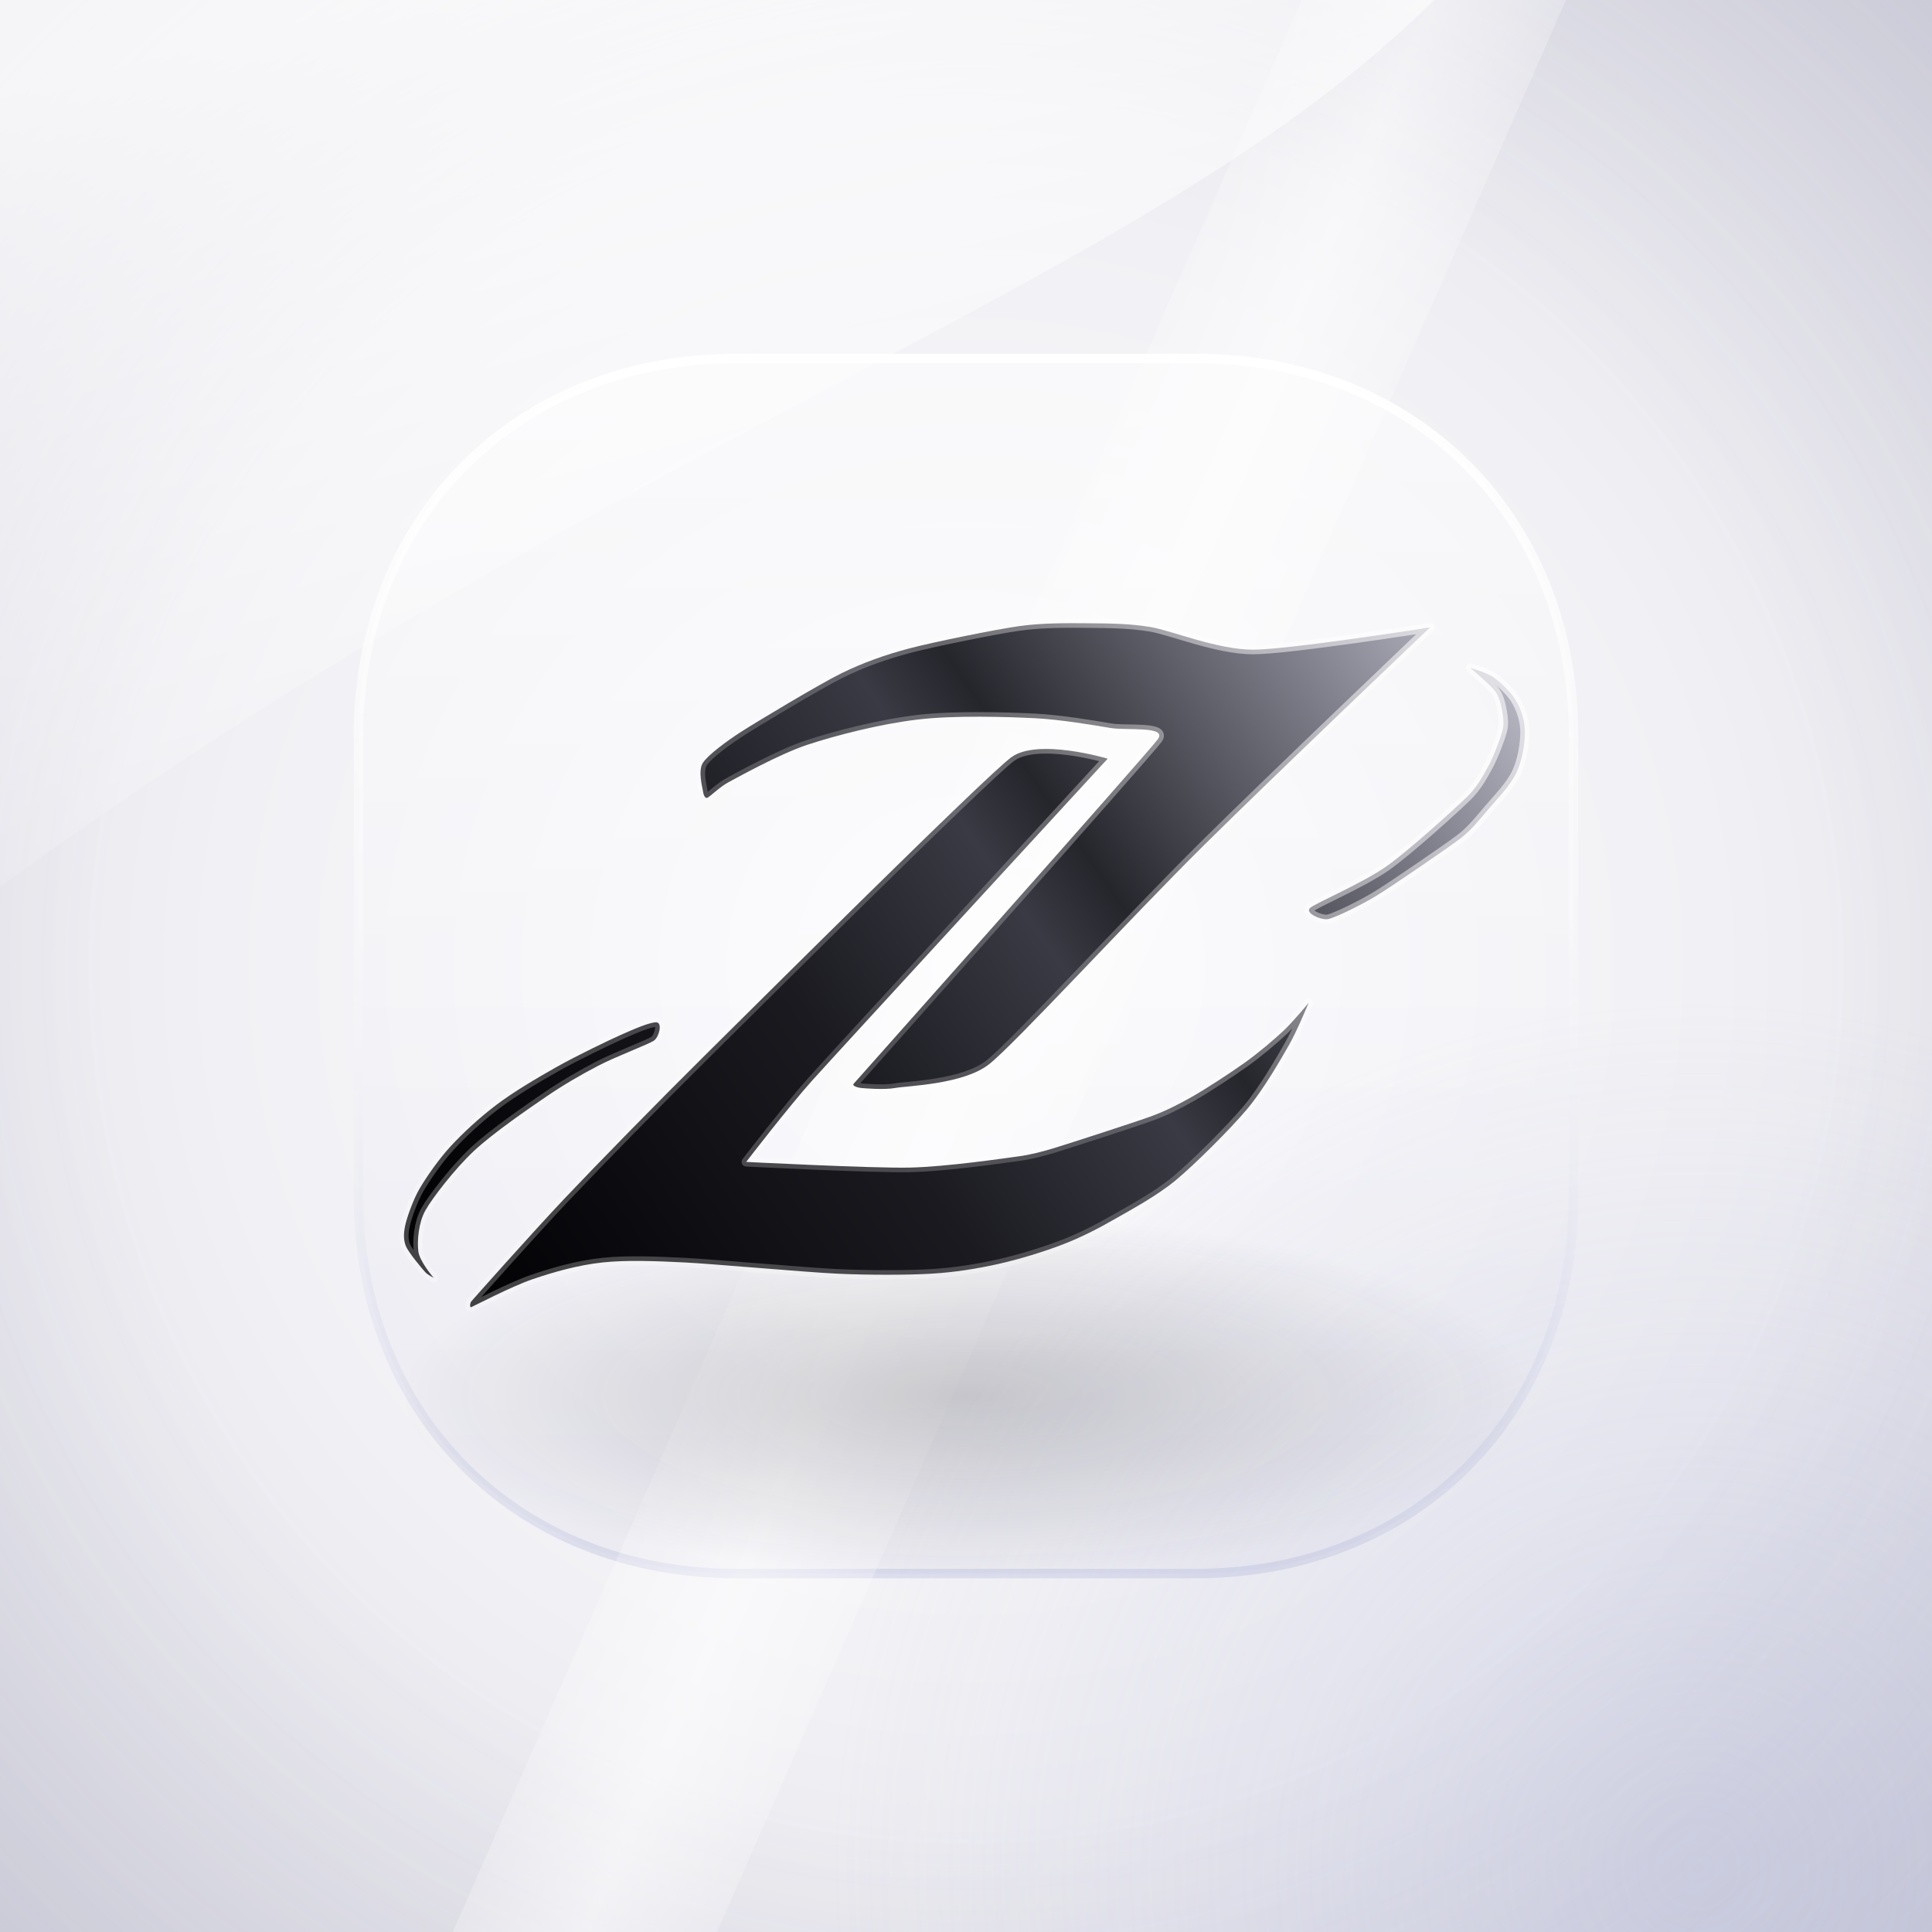
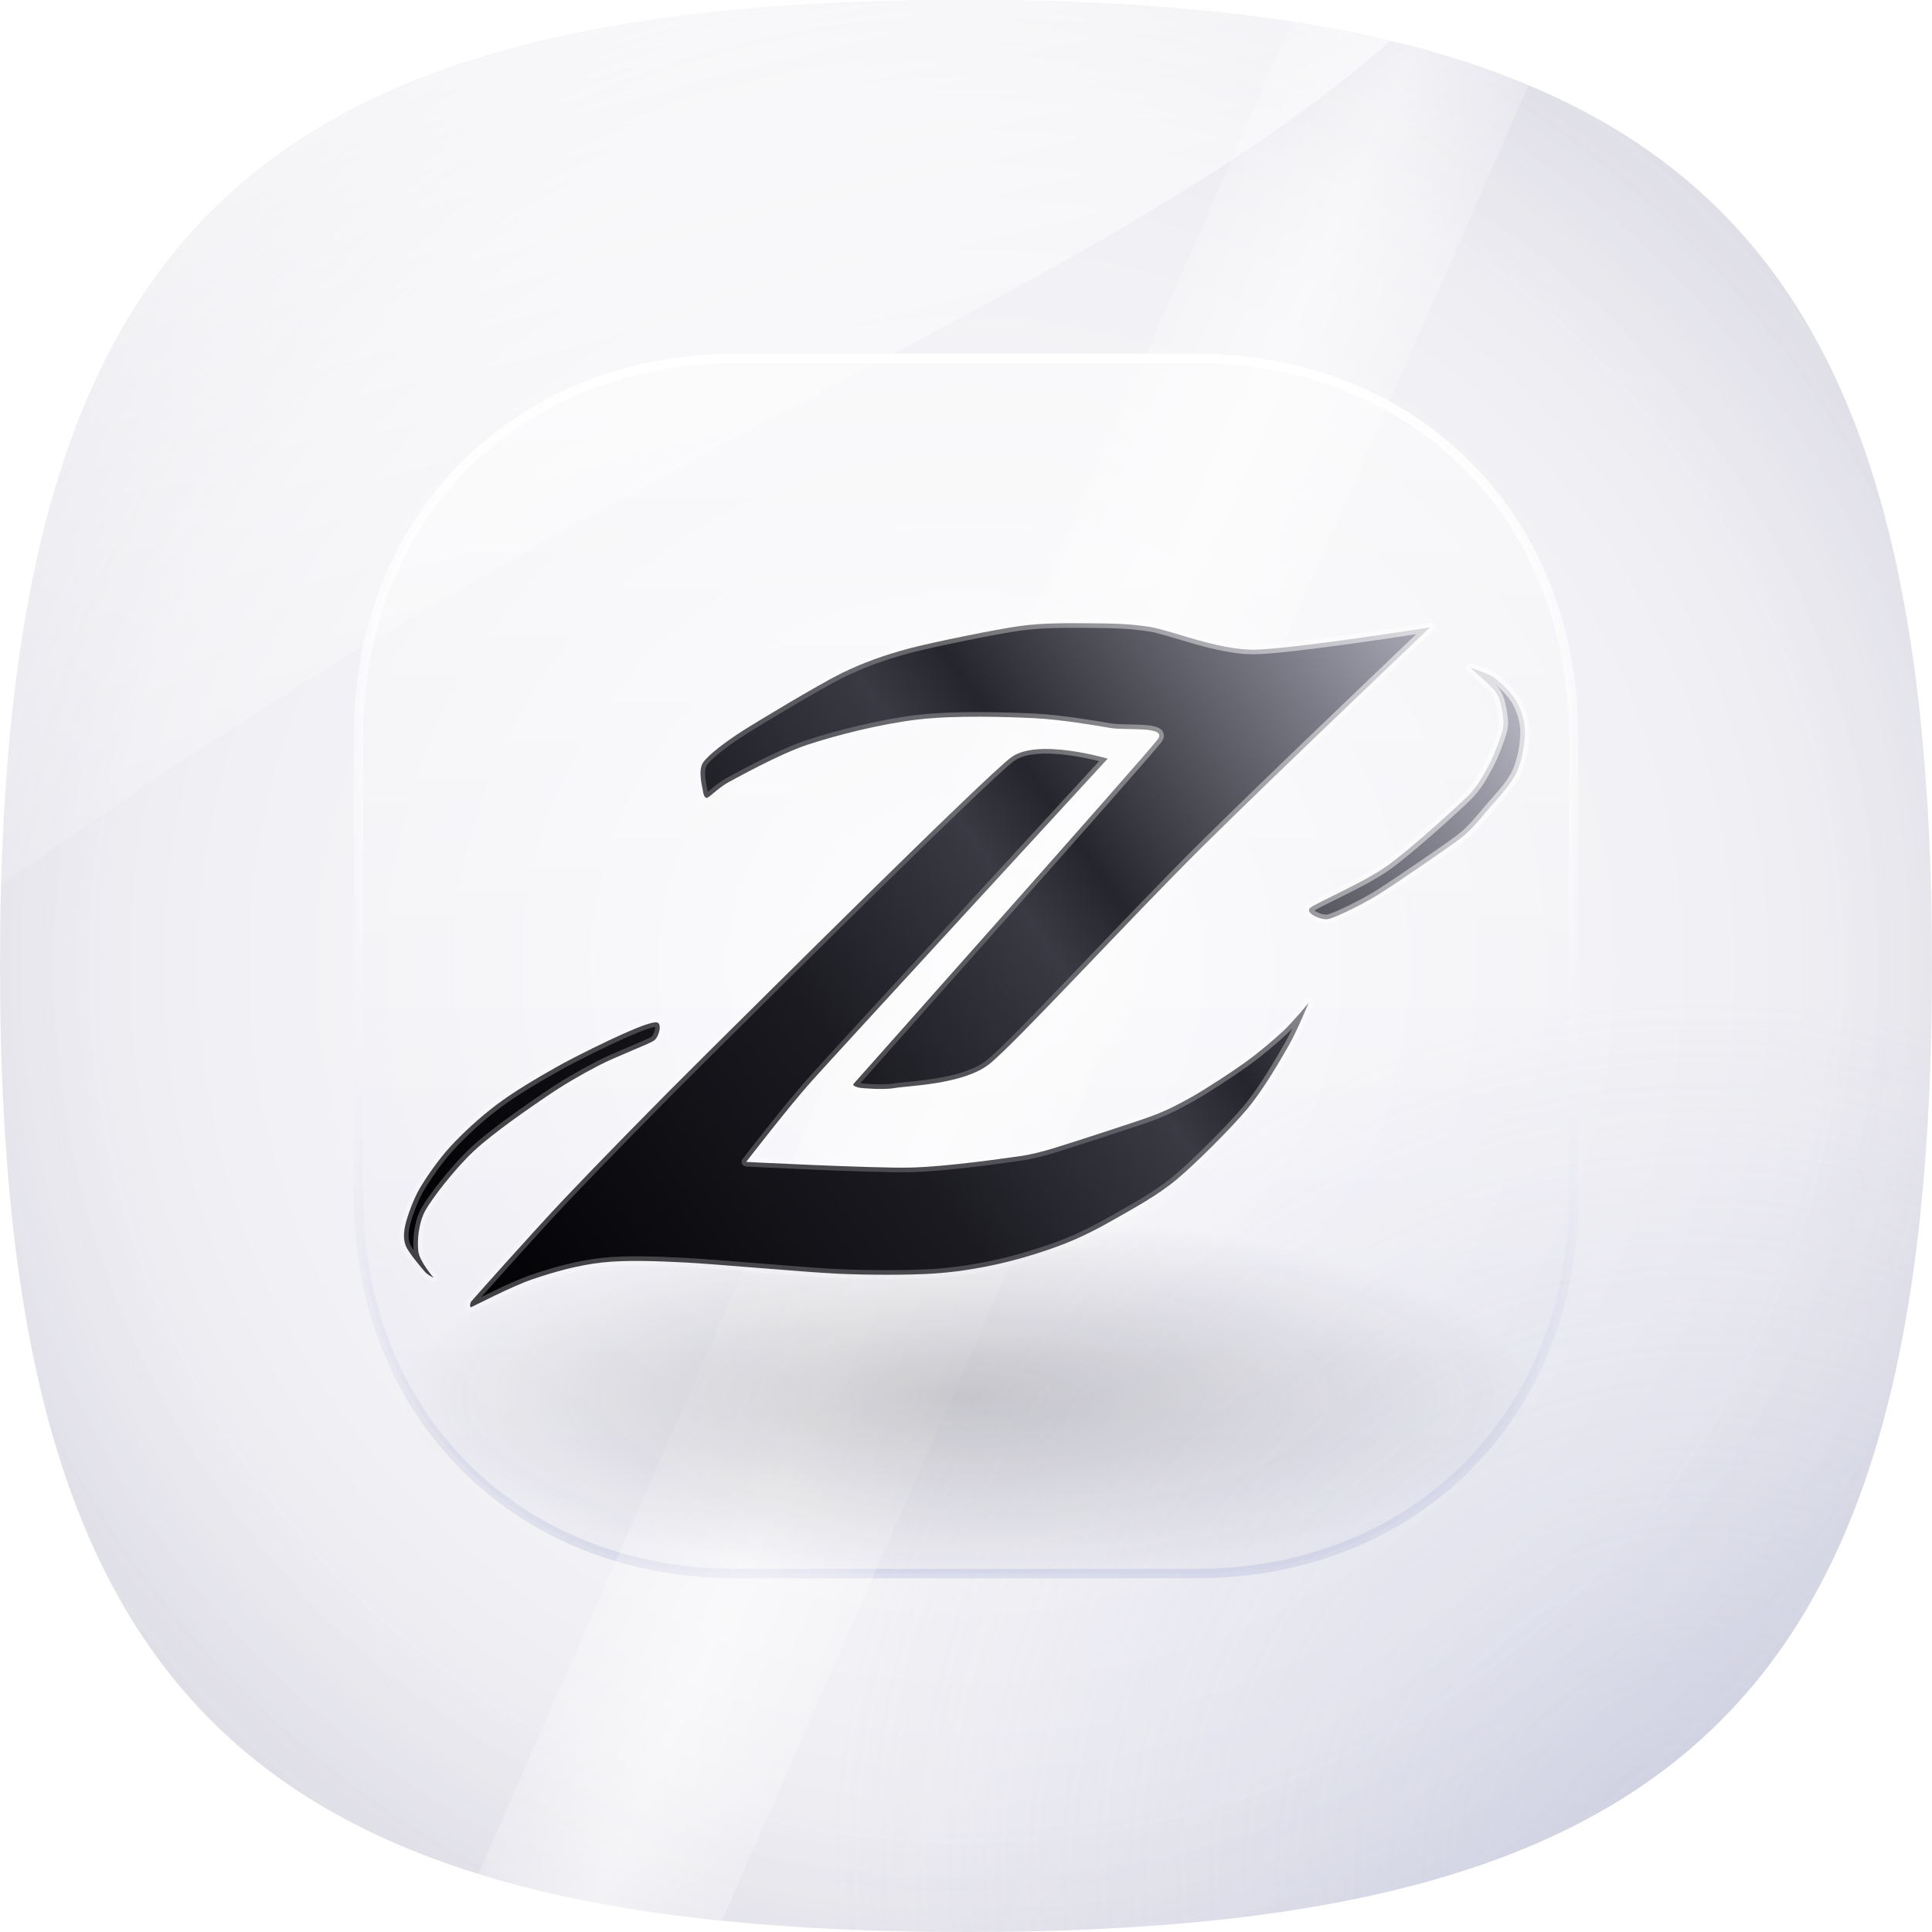
<svg xmlns="http://www.w3.org/2000/svg" viewBox="0 0 1024 1024" width="1024" height="1024">
  <defs>
+     <clipPath id="sq">
+       <path d="M0,512C0,128 128,0 512,0C896,0 1024,128 1024,512C1024,896 896,1024 512,1024C128,1024 0,896 0,512Z" />
+     </clipPath>
    <radialGradient id="bg1" gradientUnits="userSpaceOnUse" cx="512" cy="512" r="724">
      <stop offset="0" stop-color="#FCFBFD" stop-opacity="1" />
      <stop offset="0.55" stop-color="#F1F0F4" stop-opacity="1" />
      <stop offset="1" stop-color="#DFDFE8" stop-opacity="1" />
    </radialGradient>
    <radialGradient id="bg2" gradientUnits="userSpaceOnUse" cx="512" cy="512" r="760">
      <stop offset="0" stop-color="#707090" stop-opacity="0.0" />
      <stop offset="0.6" stop-color="#707090" stop-opacity="0.0" />
      <stop offset="1" stop-color="#707090" stop-opacity="0.2" />
    </radialGradient>
    <radialGradient id="bg3" gradientUnits="userSpaceOnUse" cx="900" cy="990" r="460">
      <stop offset="0" stop-color="#A9B0D6" stop-opacity="0.302" />
      <stop offset="1" stop-color="#A9B0D6" stop-opacity="0.0" />
    </radialGradient>
    <linearGradient id="panelFill" gradientUnits="userSpaceOnUse" x1="512" y1="190" x2="512" y2="834">
      <stop offset="0" stop-color="#FFFFFF" stop-opacity="0.502" />
      <stop offset="0.5" stop-color="#FFFFFF" stop-opacity="0.102" />
      <stop offset="1" stop-color="#B5B9D8" stop-opacity="0.102" />
    </linearGradient>
    <linearGradient id="panelStroke" gradientUnits="userSpaceOnUse" x1="512" y1="190" x2="512" y2="834">
      <stop offset="0" stop-color="#FFFFFF" stop-opacity="1.0" />
      <stop offset="0.5" stop-color="#FFFFFF" stop-opacity="0.2" />
      <stop offset="1" stop-color="#A9B0D6" stop-opacity="0.302" />
    </linearGradient>
    <linearGradient id="diag" gradientUnits="userSpaceOnUse" x1="434.3" y1="467.7" x2="635.7" y2="556.3">
      <stop offset="0" stop-color="#FFFFFF" stop-opacity="0.0" />
      <stop offset="0.5" stop-color="#FFFFFF" stop-opacity="0.549" />
      <stop offset="1" stop-color="#FFFFFF" stop-opacity="0.0" />
    </linearGradient>
    <linearGradient id="shine" gradientUnits="userSpaceOnUse" x1="200" y1="0" x2="320" y2="470">
      <stop offset="0" stop-color="#FFFFFF" stop-opacity="0.8" />
      <stop offset="1" stop-color="#FFFFFF" stop-opacity="0.0" />
    </linearGradient>
    <radialGradient id="shadow" gradientUnits="userSpaceOnUse" cx="512" cy="740" r="300">
      <stop offset="0" stop-color="#15151F" stop-opacity="0.2" />
      <stop offset="1" stop-color="#15151F" stop-opacity="0.0" />
    </radialGradient>
    <linearGradient id="zFill" gradientUnits="userSpaceOnUse" x1="63" y1="464" x2="698" y2="20">
      <stop offset="0" stop-color="#030306" stop-opacity="1" />
      <stop offset="0.35" stop-color="#1A1A20" stop-opacity="1" />
      <stop offset="0.55" stop-color="#3A3A44" stop-opacity="1" />
      <stop offset="0.62" stop-color="#25252C" stop-opacity="1" />
      <stop offset="0.85" stop-color="#7C7C88" stop-opacity="1" />
      <stop offset="1" stop-color="#B8B8C4" stop-opacity="1" />
    </linearGradient>
    <linearGradient id="zStroke" gradientUnits="userSpaceOnUse" x1="63" y1="464" x2="698" y2="20">
      <stop offset="0" stop-color="#FFFFFF" stop-opacity="0.251" />
      <stop offset="0.5" stop-color="#FFFFFF" stop-opacity="0.2" />
      <stop offset="1" stop-color="#FFFFFF" stop-opacity="0.6" />
    </linearGradient>
  </defs>
-   <path d="M0,0h1024v1024h-1024z" fill="url(#bg1)" />
-   <path d="M0,0h1024v1024h-1024z" fill="url(#bg2)" />
-   <path d="M0,0h1024v1024h-1024z" fill="url(#bg3)" />
-   <path d="M390,190L634,190C750,190 834,274 834,390L834,634C834,750 750,834 634,834L390,834C274,834 190,750 190,634L190,390C190,274 274,190 390,190Z" fill="url(#panelFill)" stroke="url(#panelStroke)" stroke-width="5" />
-   <path d="M690,0H830L380,1024H240Z" fill="url(#diag)" />
-   <path d="M0,0H760C610,150 330,230 0,470Z" fill="url(#shine)" />
-   <g transform="translate(512 740) scale(1 0.32) translate(-512 -740)">
-     <ellipse cx="512" cy="740" rx="300" ry="300" fill="url(#shadow)" />
-   </g>
-   <g transform="scale(1.40274)">
-     <g transform="translate(0 71.3) translate(365 365) scale(0.58) translate(-365 -365)">
-       <path d="M163.6,278.8C160,278.2,147.8,283.5,140,287C132.2,290.5,111.7,300.3,98.2,307.9C84.7,315.5,70.1,324.2,59.1,332.5C48.1,340.8,36.9,351.2,29.1,359.7C21.3,368.2,13.3,379.8,9.1,387C4.9,394.2,1.2,404.9,0,409.7C-1.2,414.5,-1.8,419.7,0,424.3C1.8,428.9,11.2,439.8,12.7,441.5C14.2,443.2,18.2,445.2,18.2,445.2C18.2,445.2,9,434.6,8.2,427.9C7.4,421.2,8.3,409.5,12.7,401.5C17.1,393.5,32,374.2,44.5,362.5C57,350.8,80.8,334.5,91.8,327C102.8,319.5,113.8,313.1,125.5,307C137.2,300.9,158.5,293,161.8,290.6C165.1,288.2,167.2,279.4,163.6,278.8ZM588.2,266.1C588.2,266.1,577.9,278.6,571.8,284.3C565.7,290,555.5,298.7,546.4,305.2C537.3,311.7,521.3,322.1,512.7,327C504.1,331.9,495.7,336.2,486.4,339.7C477.1,343.2,430.6,358.2,422.7,360.6C414.8,363,407.3,365,399.1,366.1C390.9,367.2,352.4,372.9,328.2,373.4C304,373.9,221.8,369.7,221.8,369.7C221.8,369.7,249.1,334.2,264.5,317C279.9,299.8,457.3,107,457.3,107C457.3,107,411.7,93.4,394.5,106.1C377.3,118.8,227.2,268.3,195.5,299.7C163.8,331.1,124.8,371,103.6,393.4C82.4,415.8,43.5,459.6,42.7,460.6C41.9,461.6,41.5,464.7,42.7,464.3C43.9,463.9,68.6,450.9,82.7,446.1C96.8,441.3,112.4,436.9,128.2,435.2C144,433.5,163.6,434.3,181.8,435.2C200,436.1,259.9,441.5,280.9,442.5C301.9,443.5,327.7,443.4,342.7,442.5C357.7,441.6,372.1,439.3,386.4,436.1C400.6,432.9,416.3,428,428.2,423.4C440.1,418.8,450.8,413.3,461.8,407C472.8,400.7,489.4,391.8,501.8,381.5C514.2,371.2,537.3,348.2,548.2,335.2C559.1,322.2,570.4,302.3,575.5,293.4C580.6,284.5,588.2,266.1,588.2,266.1ZM709.1,54.3C704.5,50.9,693.6,47.9,693.6,47.9C693.6,47.9,707.2,59.4,710,63.4C712.8,67.4,713.8,73,714.5,77C715.2,81,715.5,84.9,714.5,88.8C713.5,92.7,709.3,104.4,705.5,111.5C701.7,118.6,697.7,125.7,691.8,131.5C685.9,137.3,654.9,165.8,639.1,177C623.3,188.2,592.6,201.1,589.1,204.3C585.6,207.5,596.3,212.4,600.9,211.5C605.5,210.6,622.4,202.4,632.7,196.1C643,189.8,680.2,164.3,687.3,158.8C694.4,153.3,699.7,146.5,705.5,139.7C711.3,132.9,719.7,124.4,723.6,116.1C727.5,107.8,729.1,96.8,729.1,89.7C729.1,82.6,726.9,75.6,723.6,69.7C720.3,63.8,713.7,57.7,709.1,54.3ZM667.3,21.5C667.3,21.5,575.3,36,552,36C528.7,36,498.5,23.4,485,21.2C471.5,19,458.6,18.9,445,18.8C431.4,18.7,415.2,18.5,400,20.6C384.8,22.7,343.5,31.1,328,35.2C312.5,39.3,298,44.4,283.6,51.5C269.2,58.6,227.3,83.8,218.2,89.7C209.1,95.6,197,104.5,193.6,109.7C190.2,114.9,193.4,126.1,193.6,127.9C193.8,129.7,194.7,133.1,196.4,132.5C198.1,131.9,204.9,125.2,210,122.5C215.1,119.8,243.3,104,261.8,97.9C280.3,91.8,309.1,84.4,333.6,81.5C358.2,78.6,392,79.8,409.1,80.6C426.2,81.4,448.5,85.2,459.1,87C469.7,88.8,496.3,85.5,490,94.3C483.7,103.1,293,317.4,291.8,318.8C290.6,320.2,294.6,321.3,296.4,321.5C298.2,321.7,311.5,322.9,319.1,321.5C326.7,320.1,363.2,319.3,380,306.1C396.8,292.9,472.1,210.8,520,163.4C567.9,116,667.3,21.5,667.3,21.5Z" fill="url(#zFill)" stroke="url(#zStroke)" stroke-width="6" stroke-linejoin="round" />
+   <g clip-path="url(#sq)">
+     <path d="M0,0h1024v1024h-1024z" fill="url(#bg1)" />
+     <path d="M0,0h1024v1024h-1024z" fill="url(#bg2)" />
+     <path d="M0,0h1024v1024h-1024z" fill="url(#bg3)" />
+     <path d="M390,190L634,190C750,190 834,274 834,390L834,634C834,750 750,834 634,834L390,834C274,834 190,750 190,634L190,390C190,274 274,190 390,190Z" fill="url(#panelFill)" stroke="url(#panelStroke)" stroke-width="5" />
+     <path d="M690,0H830L380,1024H240Z" fill="url(#diag)" />
+     <path d="M0,0H760C610,150 330,230 0,470Z" fill="url(#shine)" />
+     <g transform="translate(512 740) scale(1 0.32) translate(-512 -740)">
+       <ellipse cx="512" cy="740" rx="300" ry="300" fill="url(#shadow)" />
+     </g>
+     <g transform="scale(1.40274)">
+       <g transform="translate(0 71.3) translate(365 365) scale(0.58) translate(-365 -365)">
+         <path d="M163.6,278.8C160,278.2,147.8,283.5,140,287C132.2,290.5,111.7,300.3,98.2,307.9C84.7,315.5,70.1,324.2,59.1,332.5C48.1,340.8,36.9,351.2,29.1,359.7C21.3,368.2,13.3,379.8,9.1,387C4.9,394.2,1.2,404.9,0,409.7C-1.2,414.5,-1.8,419.7,0,424.3C1.8,428.9,11.2,439.8,12.7,441.5C14.2,443.2,18.2,445.2,18.2,445.2C18.2,445.2,9,434.6,8.2,427.9C7.4,421.2,8.3,409.5,12.7,401.5C17.1,393.5,32,374.2,44.5,362.5C57,350.8,80.8,334.5,91.8,327C102.8,319.5,113.8,313.1,125.5,307C137.2,300.9,158.5,293,161.8,290.6C165.1,288.2,167.2,279.4,163.6,278.8ZM588.2,266.1C588.2,266.1,577.9,278.6,571.8,284.3C565.7,290,555.5,298.7,546.4,305.2C537.3,311.7,521.3,322.1,512.7,327C504.1,331.9,495.7,336.2,486.4,339.7C477.1,343.2,430.6,358.2,422.7,360.6C414.8,363,407.3,365,399.1,366.1C390.9,367.2,352.4,372.9,328.2,373.4C304,373.9,221.8,369.7,221.8,369.7C221.8,369.7,249.1,334.2,264.5,317C279.9,299.8,457.3,107,457.3,107C457.3,107,411.7,93.4,394.5,106.1C377.3,118.8,227.2,268.3,195.5,299.7C163.8,331.1,124.8,371,103.6,393.4C82.4,415.8,43.5,459.6,42.7,460.6C41.9,461.6,41.5,464.7,42.7,464.3C43.9,463.9,68.6,450.9,82.7,446.1C96.8,441.3,112.4,436.9,128.2,435.2C144,433.5,163.6,434.3,181.8,435.2C200,436.1,259.9,441.5,280.9,442.5C301.9,443.5,327.7,443.4,342.7,442.5C357.7,441.6,372.1,439.3,386.4,436.1C400.6,432.9,416.3,428,428.2,423.4C440.1,418.8,450.8,413.3,461.8,407C472.8,400.7,489.4,391.8,501.8,381.5C514.2,371.2,537.3,348.2,548.2,335.2C559.1,322.2,570.4,302.3,575.5,293.4C580.6,284.5,588.2,266.1,588.2,266.1ZM709.1,54.3C704.5,50.9,693.6,47.9,693.6,47.9C693.6,47.9,707.2,59.4,710,63.4C712.8,67.4,713.8,73,714.5,77C715.2,81,715.5,84.9,714.5,88.8C713.5,92.7,709.3,104.4,705.5,111.5C701.7,118.6,697.7,125.7,691.8,131.5C685.9,137.3,654.9,165.8,639.1,177C623.3,188.2,592.6,201.1,589.1,204.3C585.6,207.5,596.3,212.4,600.9,211.5C605.5,210.6,622.4,202.4,632.7,196.1C643,189.8,680.2,164.3,687.3,158.8C694.4,153.3,699.7,146.5,705.5,139.7C711.3,132.9,719.7,124.4,723.6,116.1C727.5,107.8,729.1,96.8,729.1,89.7C729.1,82.6,726.9,75.6,723.6,69.7C720.3,63.8,713.7,57.7,709.1,54.3ZM667.3,21.5C667.3,21.5,575.3,36,552,36C528.7,36,498.5,23.4,485,21.2C471.5,19,458.6,18.9,445,18.8C431.4,18.7,415.2,18.5,400,20.6C384.8,22.7,343.5,31.1,328,35.2C312.5,39.3,298,44.4,283.6,51.5C269.2,58.6,227.3,83.8,218.2,89.7C209.1,95.6,197,104.5,193.6,109.7C190.2,114.9,193.4,126.1,193.6,127.9C193.8,129.7,194.7,133.1,196.4,132.5C198.1,131.9,204.9,125.2,210,122.5C215.1,119.8,243.3,104,261.8,97.9C280.3,91.8,309.1,84.4,333.6,81.5C358.2,78.6,392,79.8,409.1,80.6C426.2,81.4,448.5,85.2,459.1,87C469.7,88.8,496.3,85.5,490,94.3C483.7,103.1,293,317.4,291.8,318.8C290.6,320.2,294.6,321.3,296.4,321.5C298.2,321.7,311.5,322.9,319.1,321.5C326.7,320.1,363.2,319.3,380,306.1C396.8,292.9,472.1,210.8,520,163.4C567.9,116,667.3,21.5,667.3,21.5Z" fill="url(#zFill)" stroke="url(#zStroke)" stroke-width="6" stroke-linejoin="round" />
+       </g>
    </g>
  </g>
</svg>
